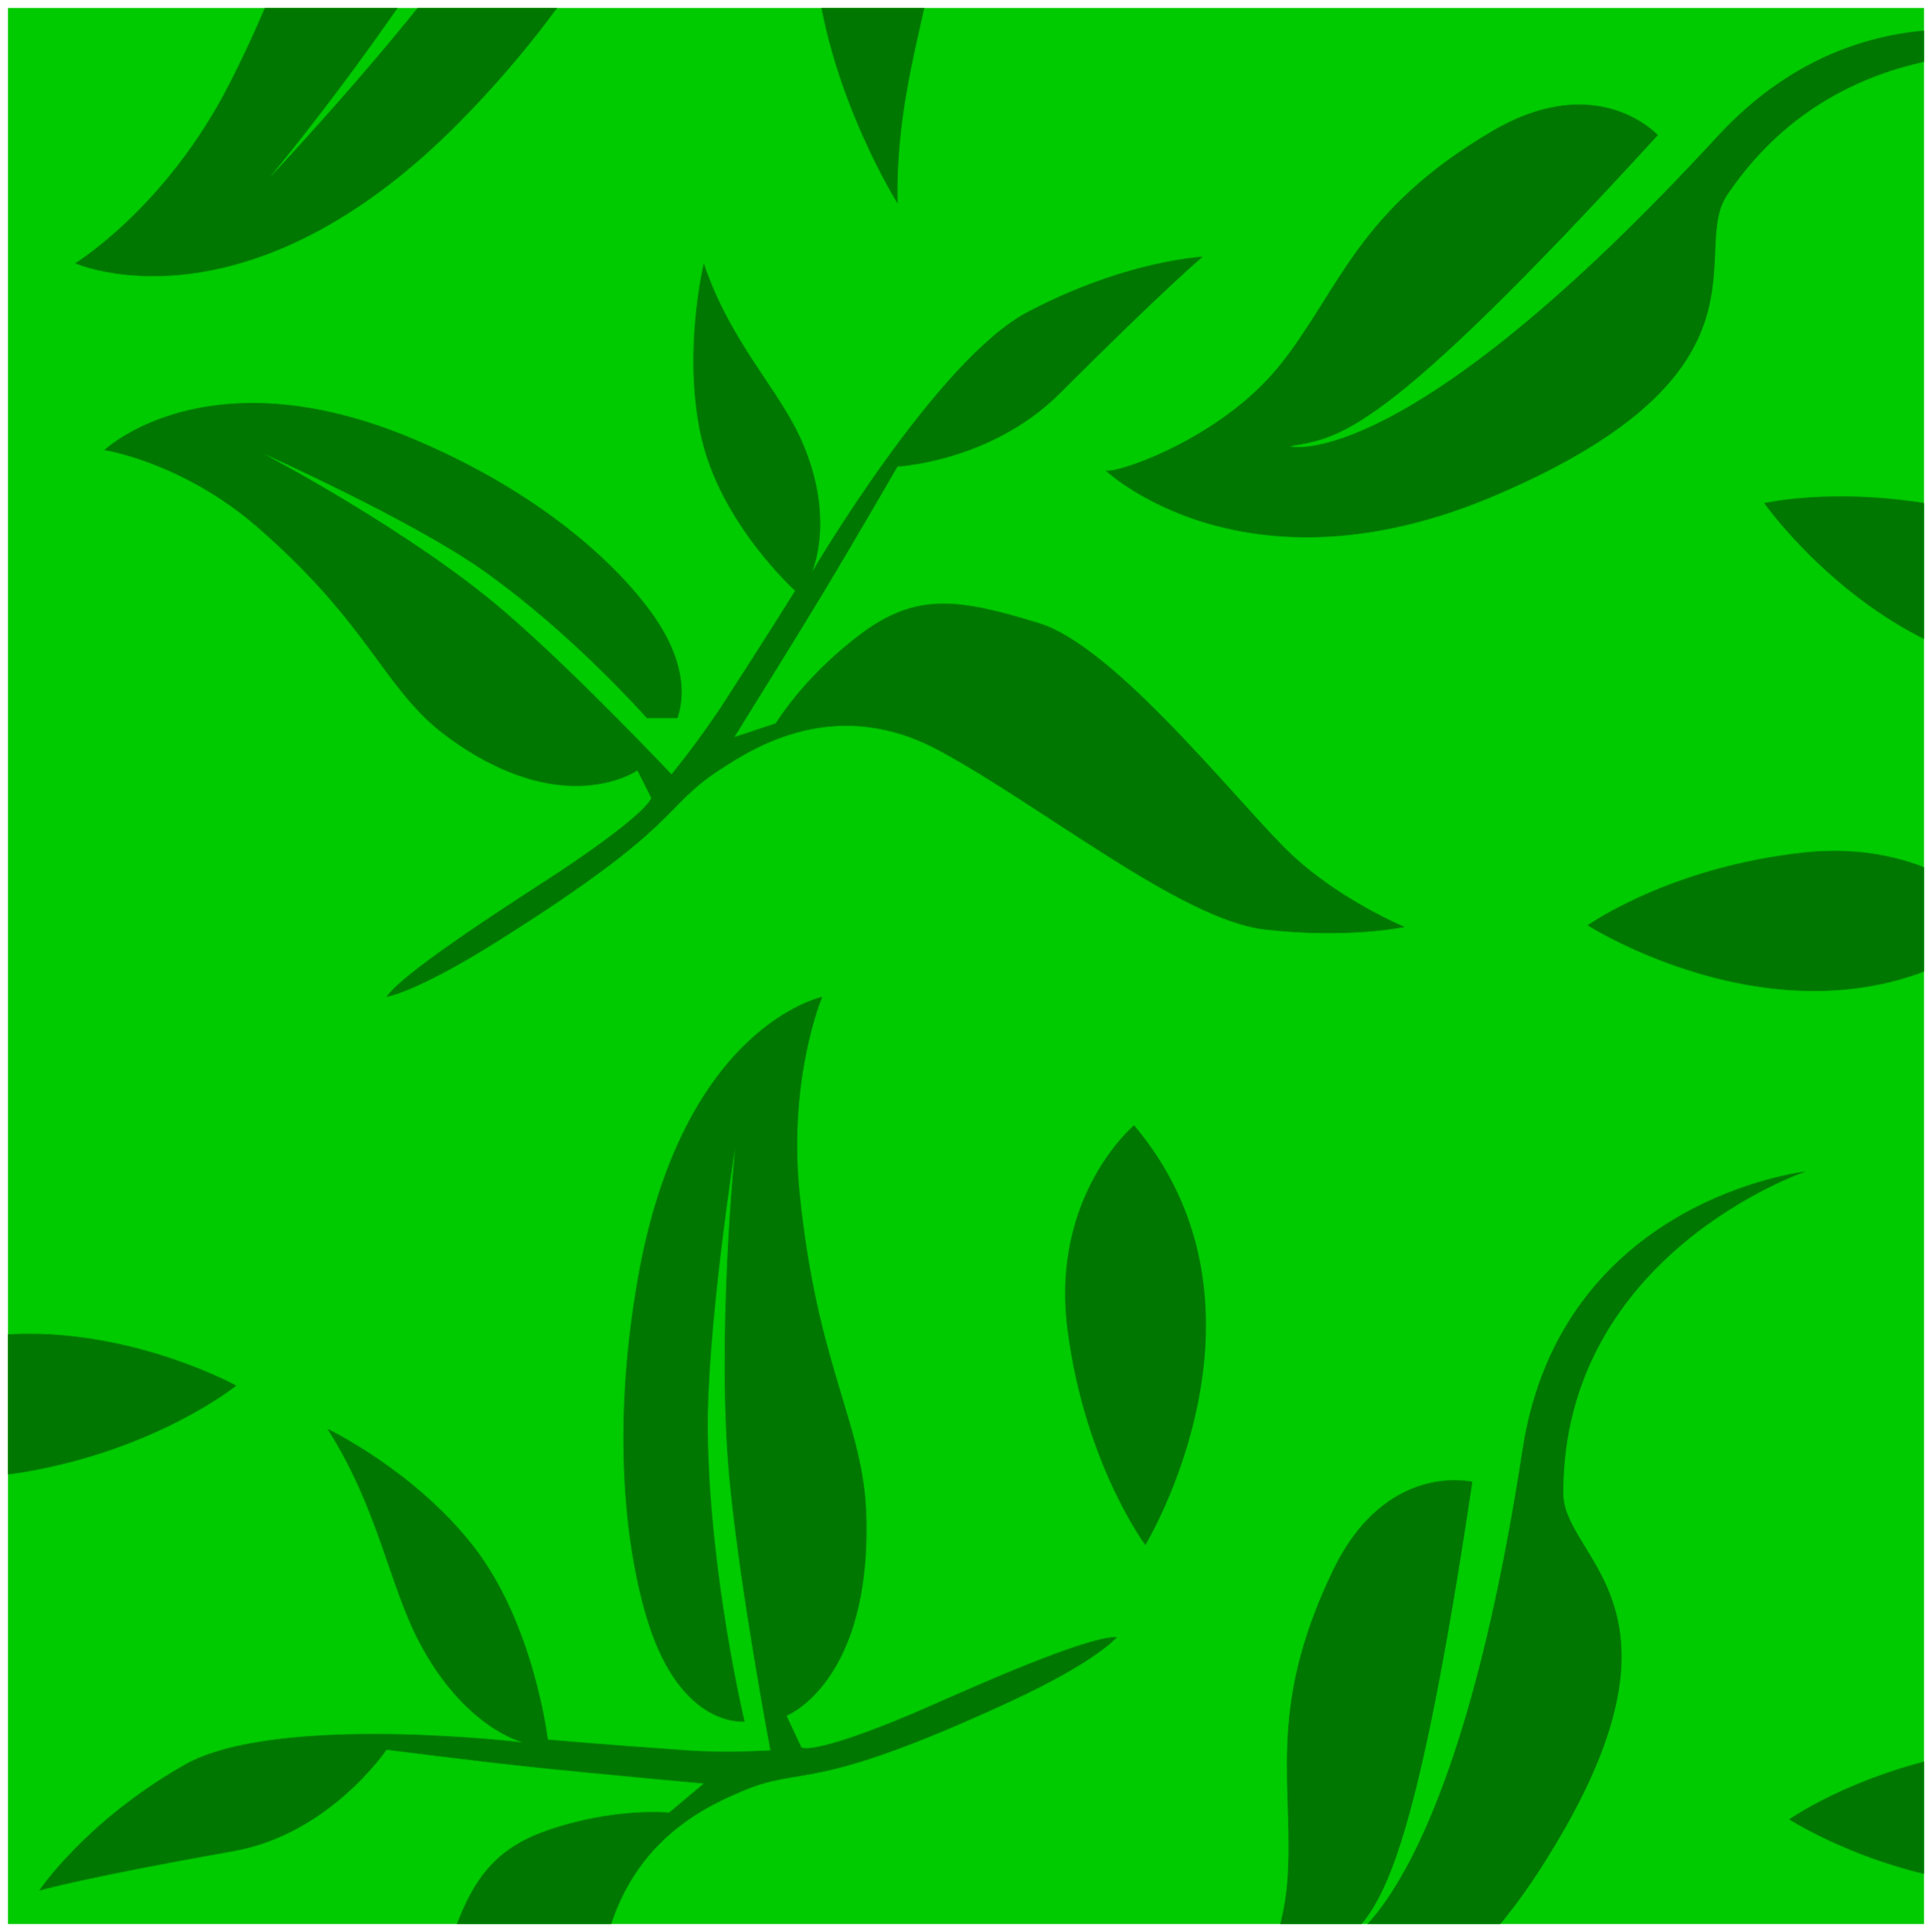
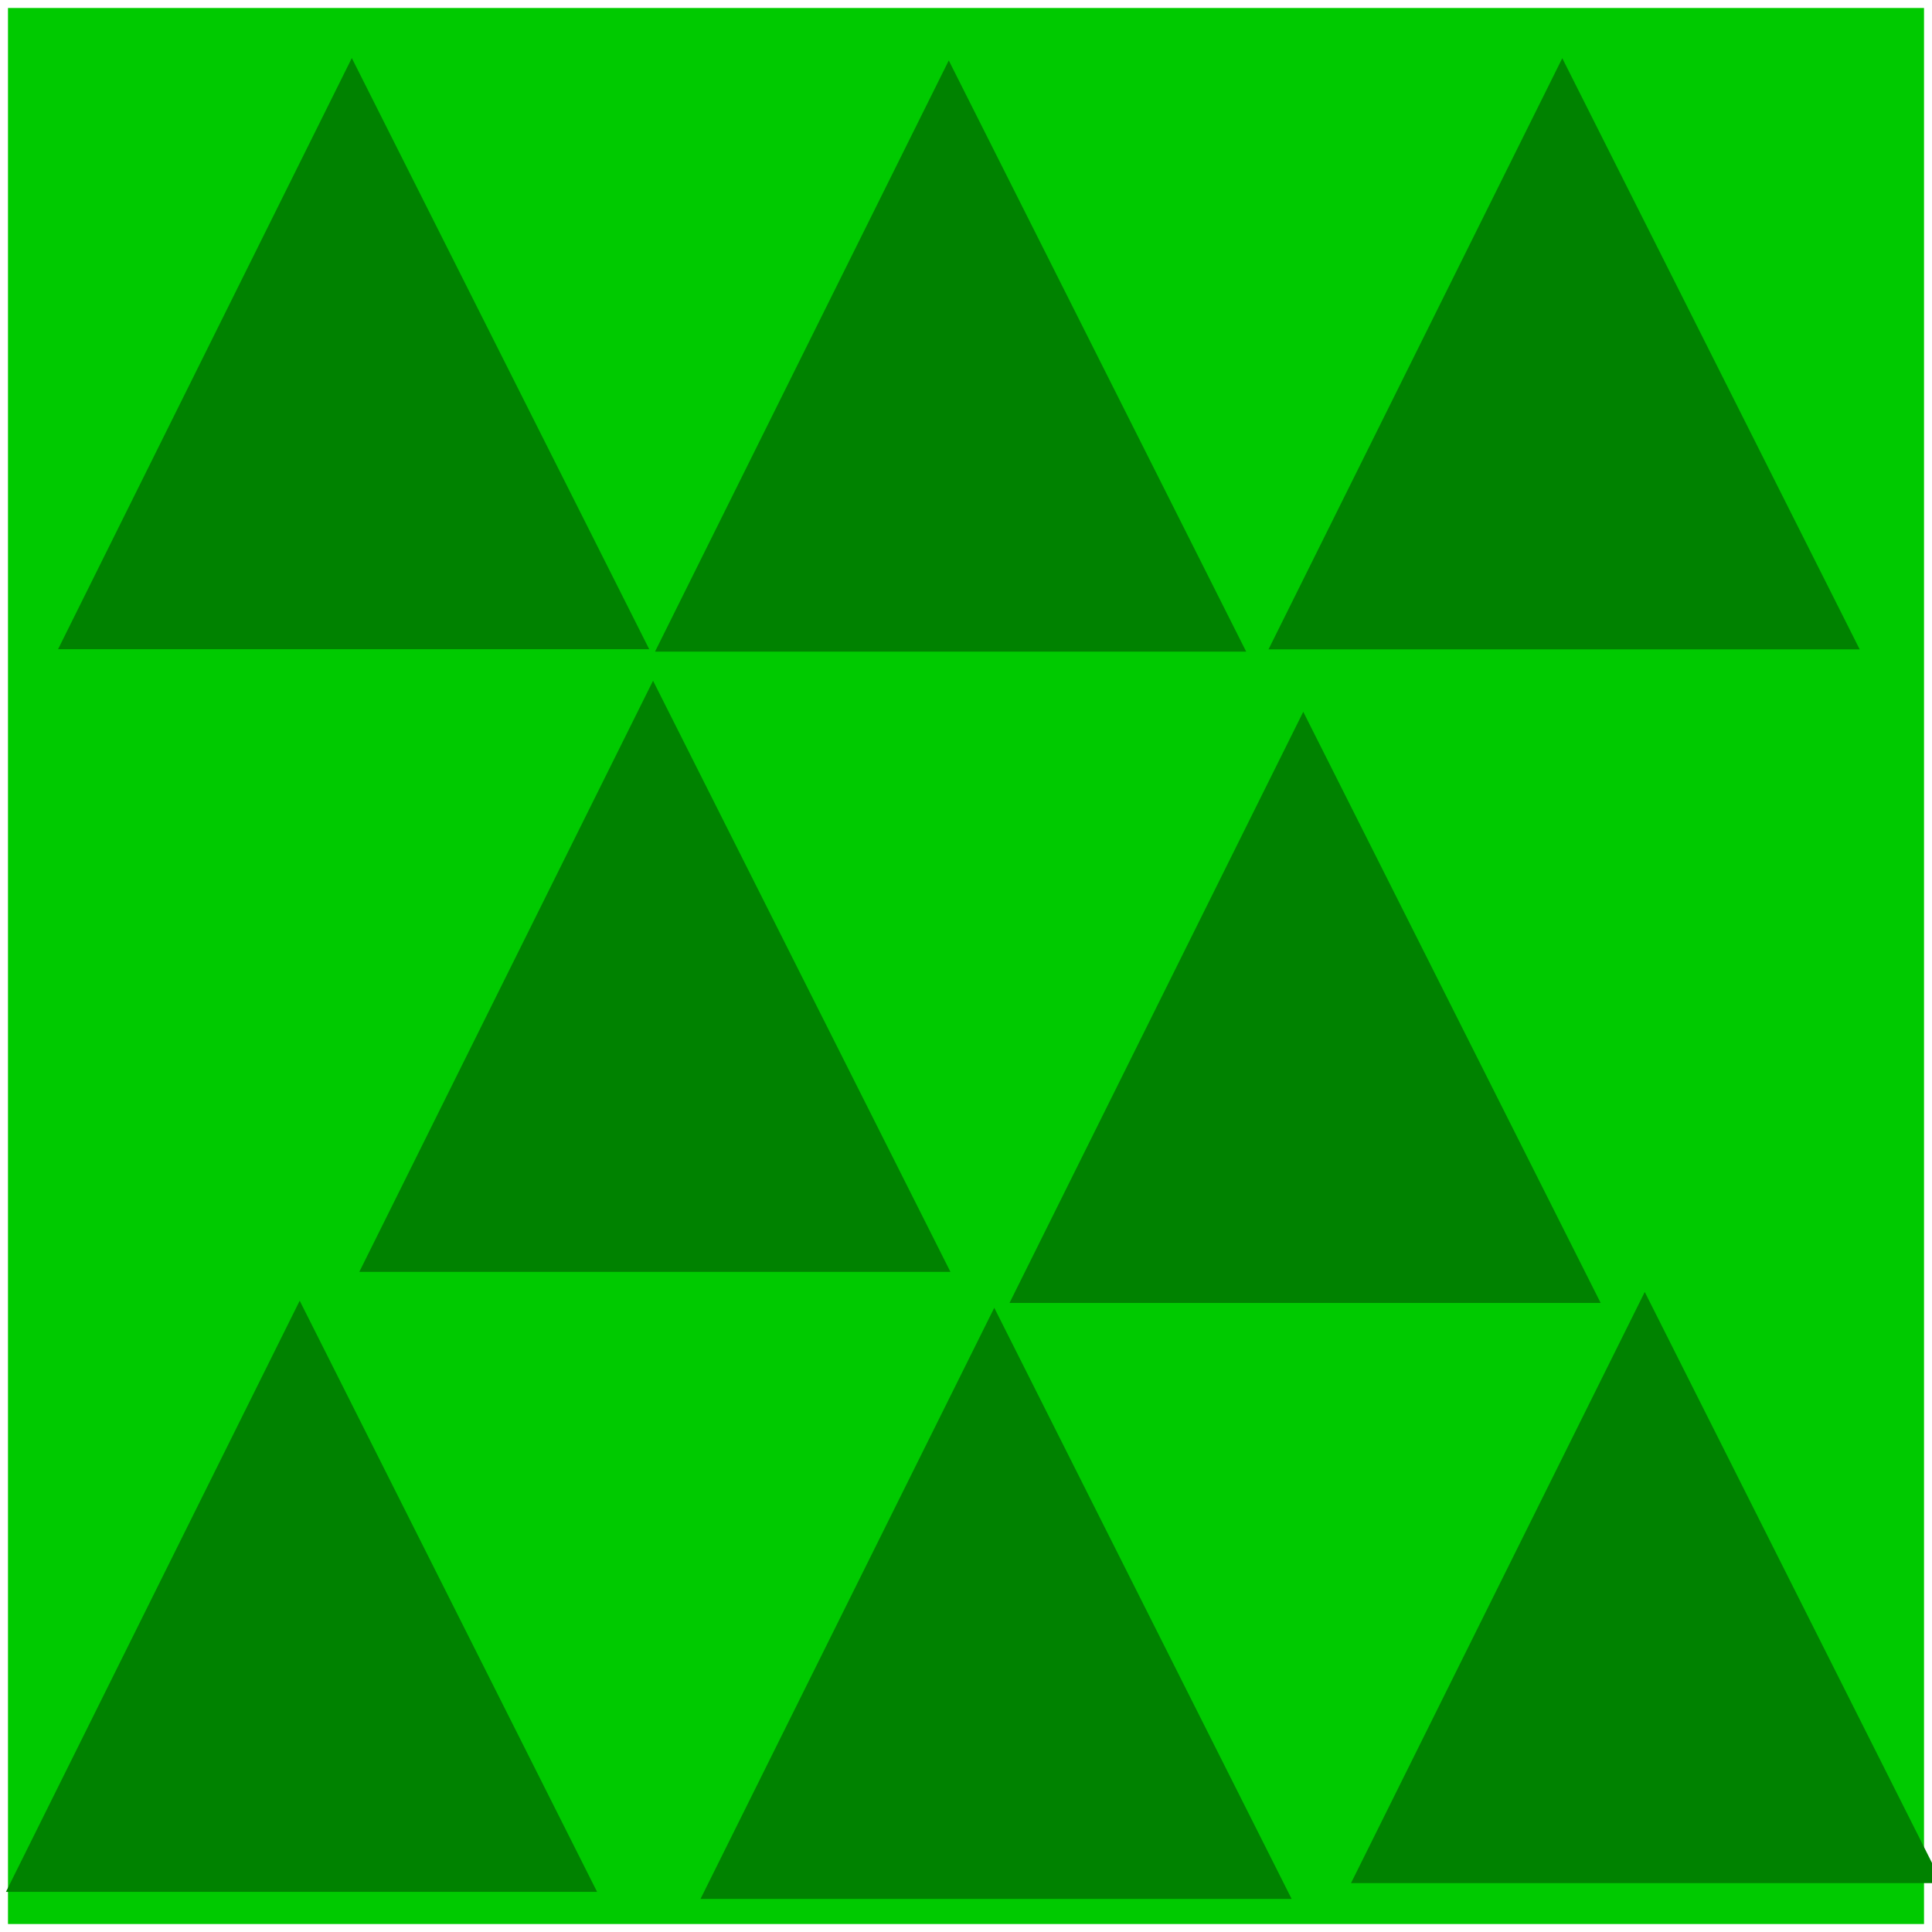
- <svg xmlns="http://www.w3.org/2000/svg" xmlns:xlink="http://www.w3.org/1999/xlink" width="120" height="120" viewBox="0 0 120 120" version="1.1" id="svg1">
+ <svg xmlns="http://www.w3.org/2000/svg" width="120" height="120" viewBox="0 0 120 120" version="1.1" id="svg1">
  <defs id="defs1">
-     <pattern xlink:href="#Leaves" preserveAspectRatio="xMidYMid" id="pattern46" patternTransform="translate(688.5756,44.61083)" x="0" y="0" />
-     <pattern patternUnits="userSpaceOnUse" preserveAspectRatio="xMidYMid" width="172.58" height="297.286" patternTransform="translate(688.5756,44.61083)" style="fill:#007700" id="Leaves">
-       <path id="path210" style="opacity:1;fill-opacity:1;stroke:none;stroke-width:1.979;stroke-linecap:square;stroke-dasharray:none;stroke-opacity:1;paint-order:markers fill stroke" d="M 28.162,3.4015748e-4 C 28.58,0.405 29.03,0.789 29.533,1.159 c 7.227,5.303 11.801,2.086 11.801,2.086 l 0.857,1.695 c 0,0 0.008,0.769 -5.496,4.459 -1.804,1.21 -9.821,6.223 -10.943,7.908 0,0 1.77,-0.229 6.855,-3.424 11.647,-7.317 10.149,-8.247 13.814,-10.656 2.219,-1.459 7.266,-4.647 13.633,-1.227 6.367,3.421 15.063,10.524 20.234,11.123 5.172,0.599 8.711,-0.158 8.711,-0.158 0,0 -3.998,-1.649 -7.047,-4.518 C 80.299,6.891 77.262,3.256 74.051,1.8897638e-4 H 50.133 C 50.04,0.14 49.916,0.32 49.916,0.32 L 47.367,1.166 c 0,0 0.608,-0.988 0.719,-1.166 h -2.031 c -1.236,1.815 -2.6,3.482 -2.6,3.482 0,0 -1.446,-1.529 -3.383,-3.482 z M 161.359,5.268 c 0.166,0.335 -3.381,4.73 -7.994,6.201 -4.574,1.458 -8.575,0.869 -14.678,5.73 -4.722,3.761 -2.682,7.619 -2.682,7.619 19.209,-7.565 19.709,-9.409 21.008,-11.496 0,0 -0.61,5.732 -21.965,14.232 -11.779,4.688 -10.242,16.607 -10.242,16.607 0,0 1.164,-12.432 12.805,-15.156 3.339,-0.781 7.267,5.623 18.074,-5.43 5.325,-5.445 6.455,-10.558 6.424,-13.988 -0.023,-2.668 -0.75,-4.32 -0.75,-4.32 z m -45.641,2.967 c -0.603,-9.827e-4 -1.231,0.03 -1.885,0.1 -8.365,0.886 -13.482,4.527 -13.482,4.527 0,0 14.467,9.252 26.08,-0.098 v -0.002 c 0,0 -3.597,-4.516 -10.713,-4.527 z M 52.815,17.309 c 0,0 -8.701,1.775 -11.461,17.523 -1.703,9.718 -0.668,17.139 0.629,21.279 2.095,6.689 6.01,6.205 6.01,6.205 0,0 -2.152,-8.967 -2.285,-17.871 -0.094,-6.33 1.695,-17.75 1.695,-17.75 0,0 -1.208,11.948 -0.328,20.836 0.681,6.882 2.521,16.576 2.521,16.576 0,0 -2.67,0.172 -5.113,0.002 -5.607,-0.389 -8.711,-0.676 -8.711,-0.676 0,0 -0.84,-7.176 -4.639,-12.031 -3.694,-4.721 -9.055,-7.272 -9.055,-7.272 3.155,4.955 3.819,9.654 5.689,13.227 2.813,5.374 6.434,6.252 6.434,6.252 0,0 -15.327,-1.837 -21.002,1.398 -6.167,3.516 -9.021,7.811 -9.021,7.811 0,0 2.789,-0.805 12.084,-2.451 5.962,-1.056 9.492,-6.297 9.492,-6.297 0,0 5.554,0.71 9.307,1.104 3.753,0.393 10.393,0.994 10.393,0.994 l -2.146,1.803 c 0,0 -3.404,-0.344 -7.584,1.109 -4.18,1.453 -5.328,4.251 -6.861,9.887 -1.533,5.636 2.393,19.724 3.051,24.549 0.657,4.825 -0.238,9.695 -0.238,9.695 0,0 2.636,-2.786 5.068,-8.033 2.432,-5.247 1.453,-18.267 2.217,-26.574 0.764,-8.307 6.272,-10.83 8.742,-11.9 4.08,-1.768 4.005,0.273 16.687,-5.578 5.538,-2.555 6.73,-4.053 6.73,-4.053 -2.04,-0.108 -10.748,3.932 -12.775,4.785 -6.185,2.602 -6.822,2.07 -6.822,2.07 l -0.922,-1.969 c 0,0 5.267,-2.06 4.953,-12.467 -0.172,-5.72 -3.034,-9.099 -4.143,-19.994 -0.727,-7.147 1.404,-12.189 1.404,-12.189 z m 19.369,7.975 c 0,0 -5.215,4.353 -4.137,12.695 1.078,8.343 4.836,13.375 4.836,13.375 0,0 3.841,-6.321 3.764,-13.887 -0.04,-3.963 -1.158,-8.267 -4.463,-12.184 z m 41.717,2.869 c 0,0 -15.203,1.684 -17.596,17.305 -4.339,28.322 -11.26,30.758 -11.26,30.758 2.208,-2.189 4.347,-3.339 8.15,-28.791 0,0 -5.369,-1.319 -8.658,5.502 -4.252,8.816 -2.365,13.475 -2.846,19.434 -0.485,6.01 -4.899,11.599 -5.361,11.498 0,0 11.781,2.021 21.025,-12.289 C 107.909,55.232 98.842,52.387 98.842,48.121 98.843,33.25 113.9,28.153 113.9,28.153 Z M 3.541,38.231 c -1.154,1.52e-4 -2.341,0.086 -3.541,0.287 v 8.543 C 1.014,47.084 2.093,47.023 3.256,46.825 11.548,45.41 16.424,41.452 16.424,41.452 c 0,0 -5.829,-3.222 -12.883,-3.221 z M 172.58,38.518 c -3.239,0.543 -6.568,1.915 -9.594,4.686 0,0 3.378,3.713 9.594,3.857 z m -17.936,8.371 c -0.603,-9.83e-4 -1.231,0.03 -1.885,0.1 -8.365,0.886 -13.482,4.527 -13.482,4.527 0,0 14.467,9.25 26.08,-0.1 0,0 -3.597,-4.516 -10.713,-4.527 z m -26.404,16.879 c -0.603,-9.82e-4 -1.231,0.03 -1.885,0.1 -8.365,0.886 -13.482,4.527 -13.482,4.527 0,0 14.466,9.249 26.078,-0.1 -0.015,-0.023 -3.612,-4.516 -10.711,-4.527 z m 36.277,2.596 c 0,0 -3.435,15.52 -18.219,17.133 -4.24,0.463 -8.052,-8.242 -23.148,4.021 -13.223,10.741 -9.936,22.234 -9.936,22.234 -0.151,-0.449 4.926,-5.445 10.848,-6.578 5.872,-1.124 10.708,0.247 19.012,-4.936 6.424,-4.009 4.529,-9.201 4.529,-9.201 -24.889,6.54 -25.8,8.79 -27.736,11.223 0,0 1.671,-7.143 29.355,-14.527 15.27,-4.073 15.295,-19.369 15.295,-19.369 z M 52.75,82.952 c 0,0 -2.376,11.714 11.648,21.385 16.012,11.042 19.129,2.065 23.393,2.193 14.865,0.449 19.506,15.652 19.506,15.652 0,0 -1.224,-15.247 -16.766,-18.109 C 62.353,98.882 60.125,91.893 60.125,91.893 c 2.121,2.273 3.206,4.443 28.531,9.012 0,0 1.482,-5.325 -5.236,-8.818 C 74.736,87.571 70.022,89.317 64.08,88.657 58.088,87.991 52.635,83.411 52.75,82.952 Z M 12.725,92.206 c 0,0 -12.318,11.963 -5.877,25.408 0,0 6.142,-2.902 7.195,-11.248 0.198,-1.565 0.274,-3.041 0.269,-4.406 -0.023,-5.916 -1.588,-9.754 -1.588,-9.754 z m 140.678,15.68 c 0,0 -3.258,5.96 0.801,13.328 4.059,7.368 9.4,10.674 9.4,10.674 0,0 0.286,-1.652 0.277,-4.141 -0.019,-5.474 -1.459,-14.993 -10.479,-19.861 z m -104.619,6.158 c 0,0 -4.08,16.681 8.52,24.65 0,0 1.655,-2.584 1.666,-6.594 0.008,-1.958 -0.383,-4.256 -1.545,-6.76 -3.541,-7.63 -8.641,-11.297 -8.641,-11.297 z m -12.734,3.334 c 0,0 -4.199,0.718 -9.652,3.771 -5.453,3.053 -12.184,15.341 -17.824,22.248 -2.768,3.39 -5.821,4.762 -8.572,5.203 v 2.697 C 1.392,152.165 3.447,153.264 6.092,154.077 c 4.911,1.51 7.676,-0.217 12.486,-4.221 4.811,-4.004 9.313,-19.227 11.522,-23.978 2.208,-4.751 5.949,-8.5 5.949,-8.5 z m 102.41,2.488 c -14.893,0.684 -19.609,17.195 -19.609,17.195 0,0 6.247,-0.662 13.102,-5.537 6.426,-4.571 6.521,-10.819 6.508,-11.582 h 0.002 c -8.7e-4,-0.051 -0.002,-0.076 -0.002,-0.076 z m -52.283,0.787 c 0,0 4.716,16.512 19.609,17.195 0,0 0.008,-0.108 0.002,-0.303 -0.026,-1.365 -0.512,-7.093 -6.51,-11.359 -6.855,-4.876 -13.102,-5.533 -13.102,-5.533 z M 71.826,134.643 c -3.046,0.058 -4.814,0.969 -4.814,0.969 0,0 5.201,2.798 9.076,9.471 5.907,10.173 5.392,15.149 8.875,20.193 6.336,9.178 12.557,7.143 12.557,7.143 l 0.395,2.363 c 0,0 -0.253,0.917 -7.676,3.148 -2.434,0.732 -13.131,3.55 -14.959,5.117 0,0 2.068,0.428 8.857,-1.377 15.549,-4.133 14.178,-5.838 19.107,-7.266 2.985,-0.864 9.727,-2.676 15.73,3.918 6.003,6.594 4.675,10.038 8.316,18.01 2.597,5.685 8.709,2.953 8.709,2.953 0,0 -3.56,1.015 -5.709,-5.363 -2.149,-6.379 0.778,-31.372 -14.367,-26.129 -4.822,1.772 -7.775,4.527 -7.775,4.527 h -3.148 c 0,0 5.805,-5.314 9.053,-8.365 3.248,-3.051 7.973,-7.676 7.973,-7.676 0,0 6.629,1.956 12.859,-1.445 9.713,-5.302 12.826,-6.625 12.826,-6.625 0,0 -5.396,-1.63 -13.385,-0.197 -7.351,1.318 -20.469,13.975 -20.469,13.975 0,0 2.814,-3.374 2.014,-10.029 -0.532,-4.425 -2.904,-8.946 -3.119,-15.488 0,0 -3.374,6.07 -3.811,12.801 -0.449,6.922 3.34,13.701 3.34,13.701 0,0 -2.709,2.49 -7.688,6.877 -2.17,1.912 -4.77,3.693 -4.77,3.693 0,0 -4.461,-9.67 -8.209,-16.082 -4.841,-8.282 -13.578,-17.686 -13.578,-17.686 0,0 8.945,8.531 12.889,14.045 5.548,7.756 9.252,17.025 9.252,17.025 0,0 3.958,-2.415 1.65,-9.684 -1.428,-4.499 -5.191,-11.629 -12.969,-18.758 -7.09,-6.498 -13.117,-7.834 -17.033,-7.76 z m 66.848,6.289 c -1.016,-0.004 -1.406,0.098 -1.406,0.098 1.91,1.467 12.743,3.707 15.213,4.307 7.532,1.829 7.834,2.73 7.834,2.73 l -0.266,2.381 c 0,0 -6.323,-1.697 -12.156,7.809 -3.206,5.225 -2.424,10.165 -7.775,20.641 -3.51,6.872 -8.553,9.945 -8.553,9.945 0,0 9.487,4.258 21.451,-7.955 7.383,-7.536 10.755,-14.858 11.939,-19.428 1.914,-7.382 -2.17,-9.582 -2.17,-9.582 0,0 -3.199,9.455 -8.322,17.498 -3.642,5.718 -12.113,14.717 -12.113,14.717 0,0 8.217,-9.86 12.605,-18.391 3.398,-6.605 7.334,-16.498 7.334,-16.498 0,0 2.692,1.639 4.961,3.432 2.323,1.835 3.991,3.175 5.33,4.254 v -2.553 c -2.13,-1.76 -5.059,-4.193 -5.059,-4.193 l 3.145,-0.17 c 0,0 0.722,0.579 1.914,1.322 v -2.695 c -2.854,0.457 -5.383,-0.087 -6.924,-0.445 -4.999,-1.16 -3.721,-2.933 -19.471,-6.225 -3.868,-0.808 -6.206,-0.992 -7.512,-0.998 z M 33.877,150.563 c -2.539,0.008 -4.076,0.328 -4.076,0.328 0,0 9.561,14.264 23.943,10.338 -0.003,-0.015 -1.763,-6.566 -9.775,-9.096 -4.011,-1.266 -7.552,-1.577 -10.092,-1.57 z M 3.7795276e-5,154.336 v 2.553 C 1.662,158.229 2.715,159.088 2.715,159.088 c 0,0 -2.566,5.242 -2.715,11.125 v 0.695 C 0.008,171.585 0.038,172.266 0.117,172.948 c 0.798,6.698 4.492,12.578 4.492,12.578 -0.137,-6.544 1.988,-11.186 2.281,-15.633 0.441,-6.689 -2.551,-9.906 -2.551,-9.906 0,0 13.782,11.933 21.193,12.854 8.054,1.001 13.354,-0.916 13.354,-0.916 0,0 -3.178,-1.155 -13.162,-5.928 -6.404,-3.061 -12.92,-0.75 -12.92,-0.75 0,0 -4.966,-4.365 -8.373,-7.236 C 2.841,156.669 1.866,155.879 0,154.336 Z M 72.443,163.477 c 0,0 -4.168,15.34 -19.012,16.25 -4.257,0.261 -7.649,-8.615 -23.311,2.918 -13.718,10.102 -10.982,21.736 -10.982,21.736 -0.129,-0.456 5.18,-5.202 11.148,-6.053 5.918,-0.844 10.685,0.756 19.225,-4.027 6.607,-3.7 4.959,-8.979 4.959,-8.979 -25.171,5.352 -26.187,7.556 -28.236,9.895 0,0 2.01,-7.057 30.014,-13.119 15.446,-3.344 16.195,-18.621 16.195,-18.621 z m 100.137,6.779 c -0.004,0.187 -0.002,0.376 0,0.564 z M 92.69,189.022 c 0,0 -4.7,0.804 -10.805,4.223 -6.105,3.418 -13.641,17.175 -19.955,24.908 -6.314,7.733 -13.961,6.113 -17.35,5.326 -5.597,-1.299 -4.167,-3.284 -21.799,-6.969 -7.699,-1.609 -9.984,-1.006 -9.984,-1.006 2.138,1.642 14.266,4.147 17.031,4.818 8.432,2.048 8.771,3.059 8.771,3.059 l -0.299,2.664 c 0,0 -7.076,-1.9 -13.607,8.742 -3.59,5.849 -2.716,11.381 -8.707,23.109 -3.93,7.693 -9.574,11.133 -9.574,11.133 0,0 10.619,4.767 24.014,-8.906 8.265,-8.437 12.043,-16.634 13.369,-21.75 2.142,-8.265 -2.428,-10.727 -2.428,-10.727 0,0 -3.581,10.585 -9.316,19.59 -4.077,6.401 -13.564,16.477 -13.564,16.477 0,0 9.202,-11.04 14.115,-20.59 3.804,-7.394 8.209,-18.471 8.209,-18.471 0,0 3.012,1.835 5.553,3.842 5.83,4.604 9.01,7.225 9.01,7.225 0,0 -3.829,7.804 -2.91,15.516 0.893,7.498 5.031,14.082 5.031,14.082 -0.153,-7.327 2.226,-12.523 2.555,-17.502 0.494,-7.489 -2.855,-11.09 -2.855,-11.09 0,0 15.428,13.357 23.725,14.389 9.017,1.121 14.951,-1.025 14.951,-1.025 0,0 -3.558,-1.29 -14.736,-6.633 -7.17,-3.427 -14.465,-0.842 -14.465,-0.842 0,0 -5.559,-4.885 -9.373,-8.1 -3.814,-3.215 -10.625,-8.807 -10.625,-8.807 l 3.52,-0.191 c 0,0 3.467,2.904 8.965,4.594 5.498,1.69 8.593,-0.244 13.979,-4.727 5.386,-4.483 10.424,-21.525 12.897,-26.844 2.472,-5.319 6.66,-9.518 6.66,-9.518 z m 18.572,1.678 c -0.603,-10e-4 -1.233,0.03 -1.887,0.1 -8.365,0.886 -13.482,4.527 -13.482,4.527 0,0 14.467,9.25 26.08,-0.1 0,0 -3.595,-4.516 -10.711,-4.527 z m 59.141,10 c -0.767,-0.004 -1.575,0.046 -2.428,0.164 -8.332,1.153 -13.332,4.957 -13.332,4.957 0,0 8.75,5.198 17.937,3.156 v -8.117 c -0.686,-0.098 -1.411,-0.156 -2.178,-0.16 z M 3.7795276e-5,200.86 v 8.117 C 4.528,207.968 10.434,204.528 10.434,204.528 c 0,0 -3.269,-2.441 -10.434,-3.668 z M 116.676,214.669 c -5.424,-0.026 -9.496,2.062 -9.496,2.062 0,0 15.373,-4.048 23.572,8.359 2.351,3.558 -3.646,10.93 14.166,18.742 15.601,6.842 24.318,-1.338 24.318,-1.338 -0.331,0.339 -7.095,-1.89 -10.812,-6.637 -3.686,-4.707 -4.678,-9.635 -13.086,-14.647 -6.505,-3.877 -10.258,0.184 -10.258,0.184 17.204,19.138 19.623,18.919 22.672,19.527 0,0 -7.118,1.782 -26.352,-19.455 -4.807,-5.308 -10.23,-6.778 -14.725,-6.799 z m -17.717,8.426 c 0,0 2.032,17.051 16.627,20.092 0,0 0.138,-0.649 0.147,-1.721 0.019,-2.359 -0.596,-6.768 -4.717,-10.826 -5.993,-5.903 -12.057,-7.545 -12.057,-7.545 z m 24.219,31.398 c -4.495,-0.019 -9.93,1.408 -14.781,6.676 -19.41,21.075 -26.512,19.234 -26.512,19.234 3.054,-0.583 5.47,-0.343 22.834,-19.336 0,0 -3.717,-4.092 -10.254,-0.269 -8.449,4.941 -9.484,9.862 -13.209,14.537 -3.757,4.715 -10.54,6.887 -10.867,6.545 0,0 8.645,8.253 24.303,1.541 17.876,-7.663 11.943,-15.085 14.324,-18.623 8.303,-12.338 23.641,-8.162 23.641,-8.162 0,0 -4.054,-2.122 -9.478,-2.143 z m 24.459,9.543 c 0,0 -3.147,6.02 1.045,13.313 4.192,7.293 9.59,10.502 9.59,10.502 0,0 0.208,-1.344 0.211,-3.426 0.008,-5.321 -1.325,-15.472 -10.846,-20.389 z m -71.189,4.586 c 0,0 -4.741,0.203 -10.883,3.436 -5.651,2.974 -13.385,16.141 -13.385,16.141 0,0 1.51,-3.326 -0.658,-8.188 -1.441,-3.232 -4.396,-6.045 -6.064,-10.977 0,0 -1.345,5.533 -0.162,10.783 1.217,5.4 5.834,9.553 5.834,9.553 0,0 -1.627,2.626 -4.656,7.305 -0.135,0.208 -0.279,0.405 -0.42,0.611 h 2.031 c 0.724,-1.165 3.028,-4.867 4.705,-7.641 1.933,-3.197 4.701,-7.988 4.701,-7.988 0,0 5.816,-0.284 10.084,-4.547 6.654,-6.646 8.873,-8.488 8.873,-8.488 z m -59.135,9.084 c -6.064,0.038 -9.088,2.926 -9.088,2.926 0,0 4.85,0.74 9.512,4.791 6.206,5.394 7.541,9.076 10.426,11.863 h 11.91 c -2.039,-2.057 -4.63,-4.589 -6.938,-6.582 -5.811,-5.019 -15.031,-9.852 -15.031,-9.852 0,0 9.192,4.109 13.645,7.258 4.508,3.187 8.346,7.16 10.186,9.176 h 1.887 c 0.163,-0.494 0.289,-1.105 0.258,-1.855 -0.051,-1.232 -0.503,-2.794 -1.826,-4.641 -2.184,-3.048 -6.86,-7.479 -14.785,-10.832 -4.014,-1.698 -7.398,-2.269 -10.154,-2.252 z m 98.568,5.801 c -2.829,0.019 -4.557,0.418 -4.557,0.418 0,0 9.846,14.069 24.146,9.853 0,0 -1.886,-6.528 -9.957,-8.898 -3.783,-1.111 -7.137,-1.39 -9.633,-1.373 z m -55.689,6.66 c -1.72,0.034 -3.262,0.583 -5.012,1.904 -2.931,2.213 -4.567,4.496 -5.047,5.215 h 23.918 c -2.706,-2.744 -5.534,-5.223 -7.783,-5.912 -2.459,-0.754 -4.356,-1.24 -6.076,-1.207 z" />
-     </pattern>
    <clipPath clipPathUnits="userSpaceOnUse" id="clipPath27">
      <rect style="fill:none;stroke:#000000;stroke-width:1;stroke-linecap:butt;stroke-linejoin:bevel;paint-order:stroke markers fill;stop-color:#000000" id="rect28-6" width="46.161" height="39.922" x="86.574" y="420.063" />
    </clipPath>
  </defs>
  <g id="layer1">
    <rect style="fill:#00ca00;fill-opacity:1;stroke:#000000;stroke-width:0.992;stroke-linejoin:round;stroke-miterlimit:3.8;stroke-opacity:0" id="rect46" width="119.008" height="119.008" x="0.496" y="0.496" />
-     <rect style="fill:url(#pattern46);fill-opacity:1;stroke:#000000;stroke-width:0.992;stroke-linejoin:round;stroke-miterlimit:3.8;stroke-opacity:0" id="rect1" width="119.008" height="119.008" x="0.496" y="0.496" />
+     <path id="rect1" style="fill:#008200;stroke:#000000;stroke-width:1.756;stroke-linejoin:round;stroke-miterlimit:3.8;stroke-opacity:0" d="M 21.852,3.606 40.324,40.324 H 3.606 Z" />
+     <path id="rect1-1" style="fill:#008200;stroke:#000000;stroke-width:1.756;stroke-linejoin:round;stroke-miterlimit:3.8;stroke-opacity:0" d="m 58.93,3.755 18.472,36.718 H 40.685 Z" />
+     <path id="rect1-4" style="fill:#008200;stroke:#000000;stroke-width:1.756;stroke-linejoin:round;stroke-miterlimit:3.8;stroke-opacity:0" d="M 97.036,3.615 115.508,40.333 H 78.79 Z" />
+     <path id="rect1-6" style="fill:#008200;stroke:#000000;stroke-width:1.756;stroke-linejoin:round;stroke-miterlimit:3.8;stroke-opacity:0" d="m 80.948,44.211 18.472,36.718 H 62.702 Z" />
+     <path id="rect1-68" style="fill:#008200;stroke:#000000;stroke-width:1.756;stroke-linejoin:round;stroke-miterlimit:3.8;stroke-opacity:0" d="m 18.615,80.79 18.472,36.718 H 0.369 Z" />
+     <path id="rect1-2" style="fill:#008200;stroke:#000000;stroke-width:1.756;stroke-linejoin:round;stroke-miterlimit:3.8;stroke-opacity:0" d="M 61.755,81.229 80.227,117.947 H 43.509 Z" />
+     <path id="rect1-67" style="fill:#008200;stroke:#000000;stroke-width:1.756;stroke-linejoin:round;stroke-miterlimit:3.8;stroke-opacity:0" d="m 102.159,80.246 18.472,36.718 H 83.913 Z" />
+     <path id="rect1-0" style="fill:#008200;stroke:#000000;stroke-width:1.756;stroke-linejoin:round;stroke-miterlimit:3.8;stroke-opacity:0" d="m 40.562,42.281 18.472,36.718 H 22.316 Z" />
  </g>
</svg>
